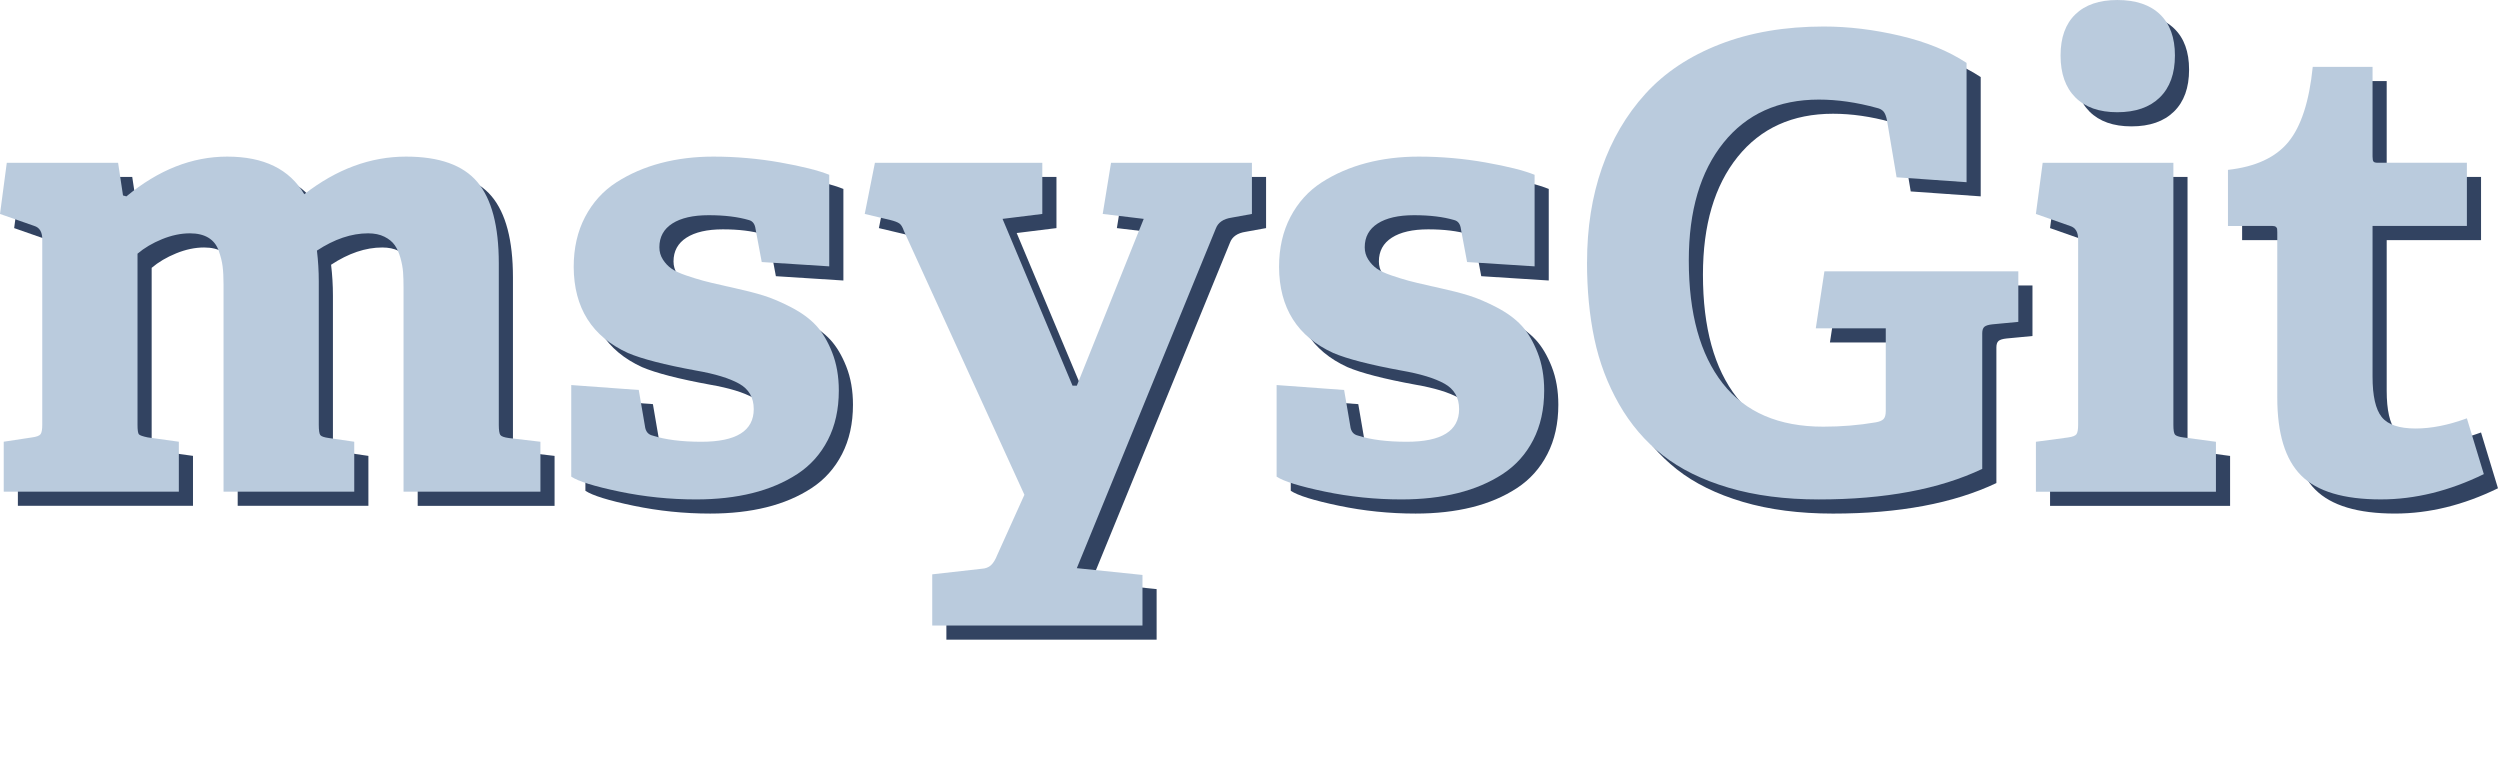
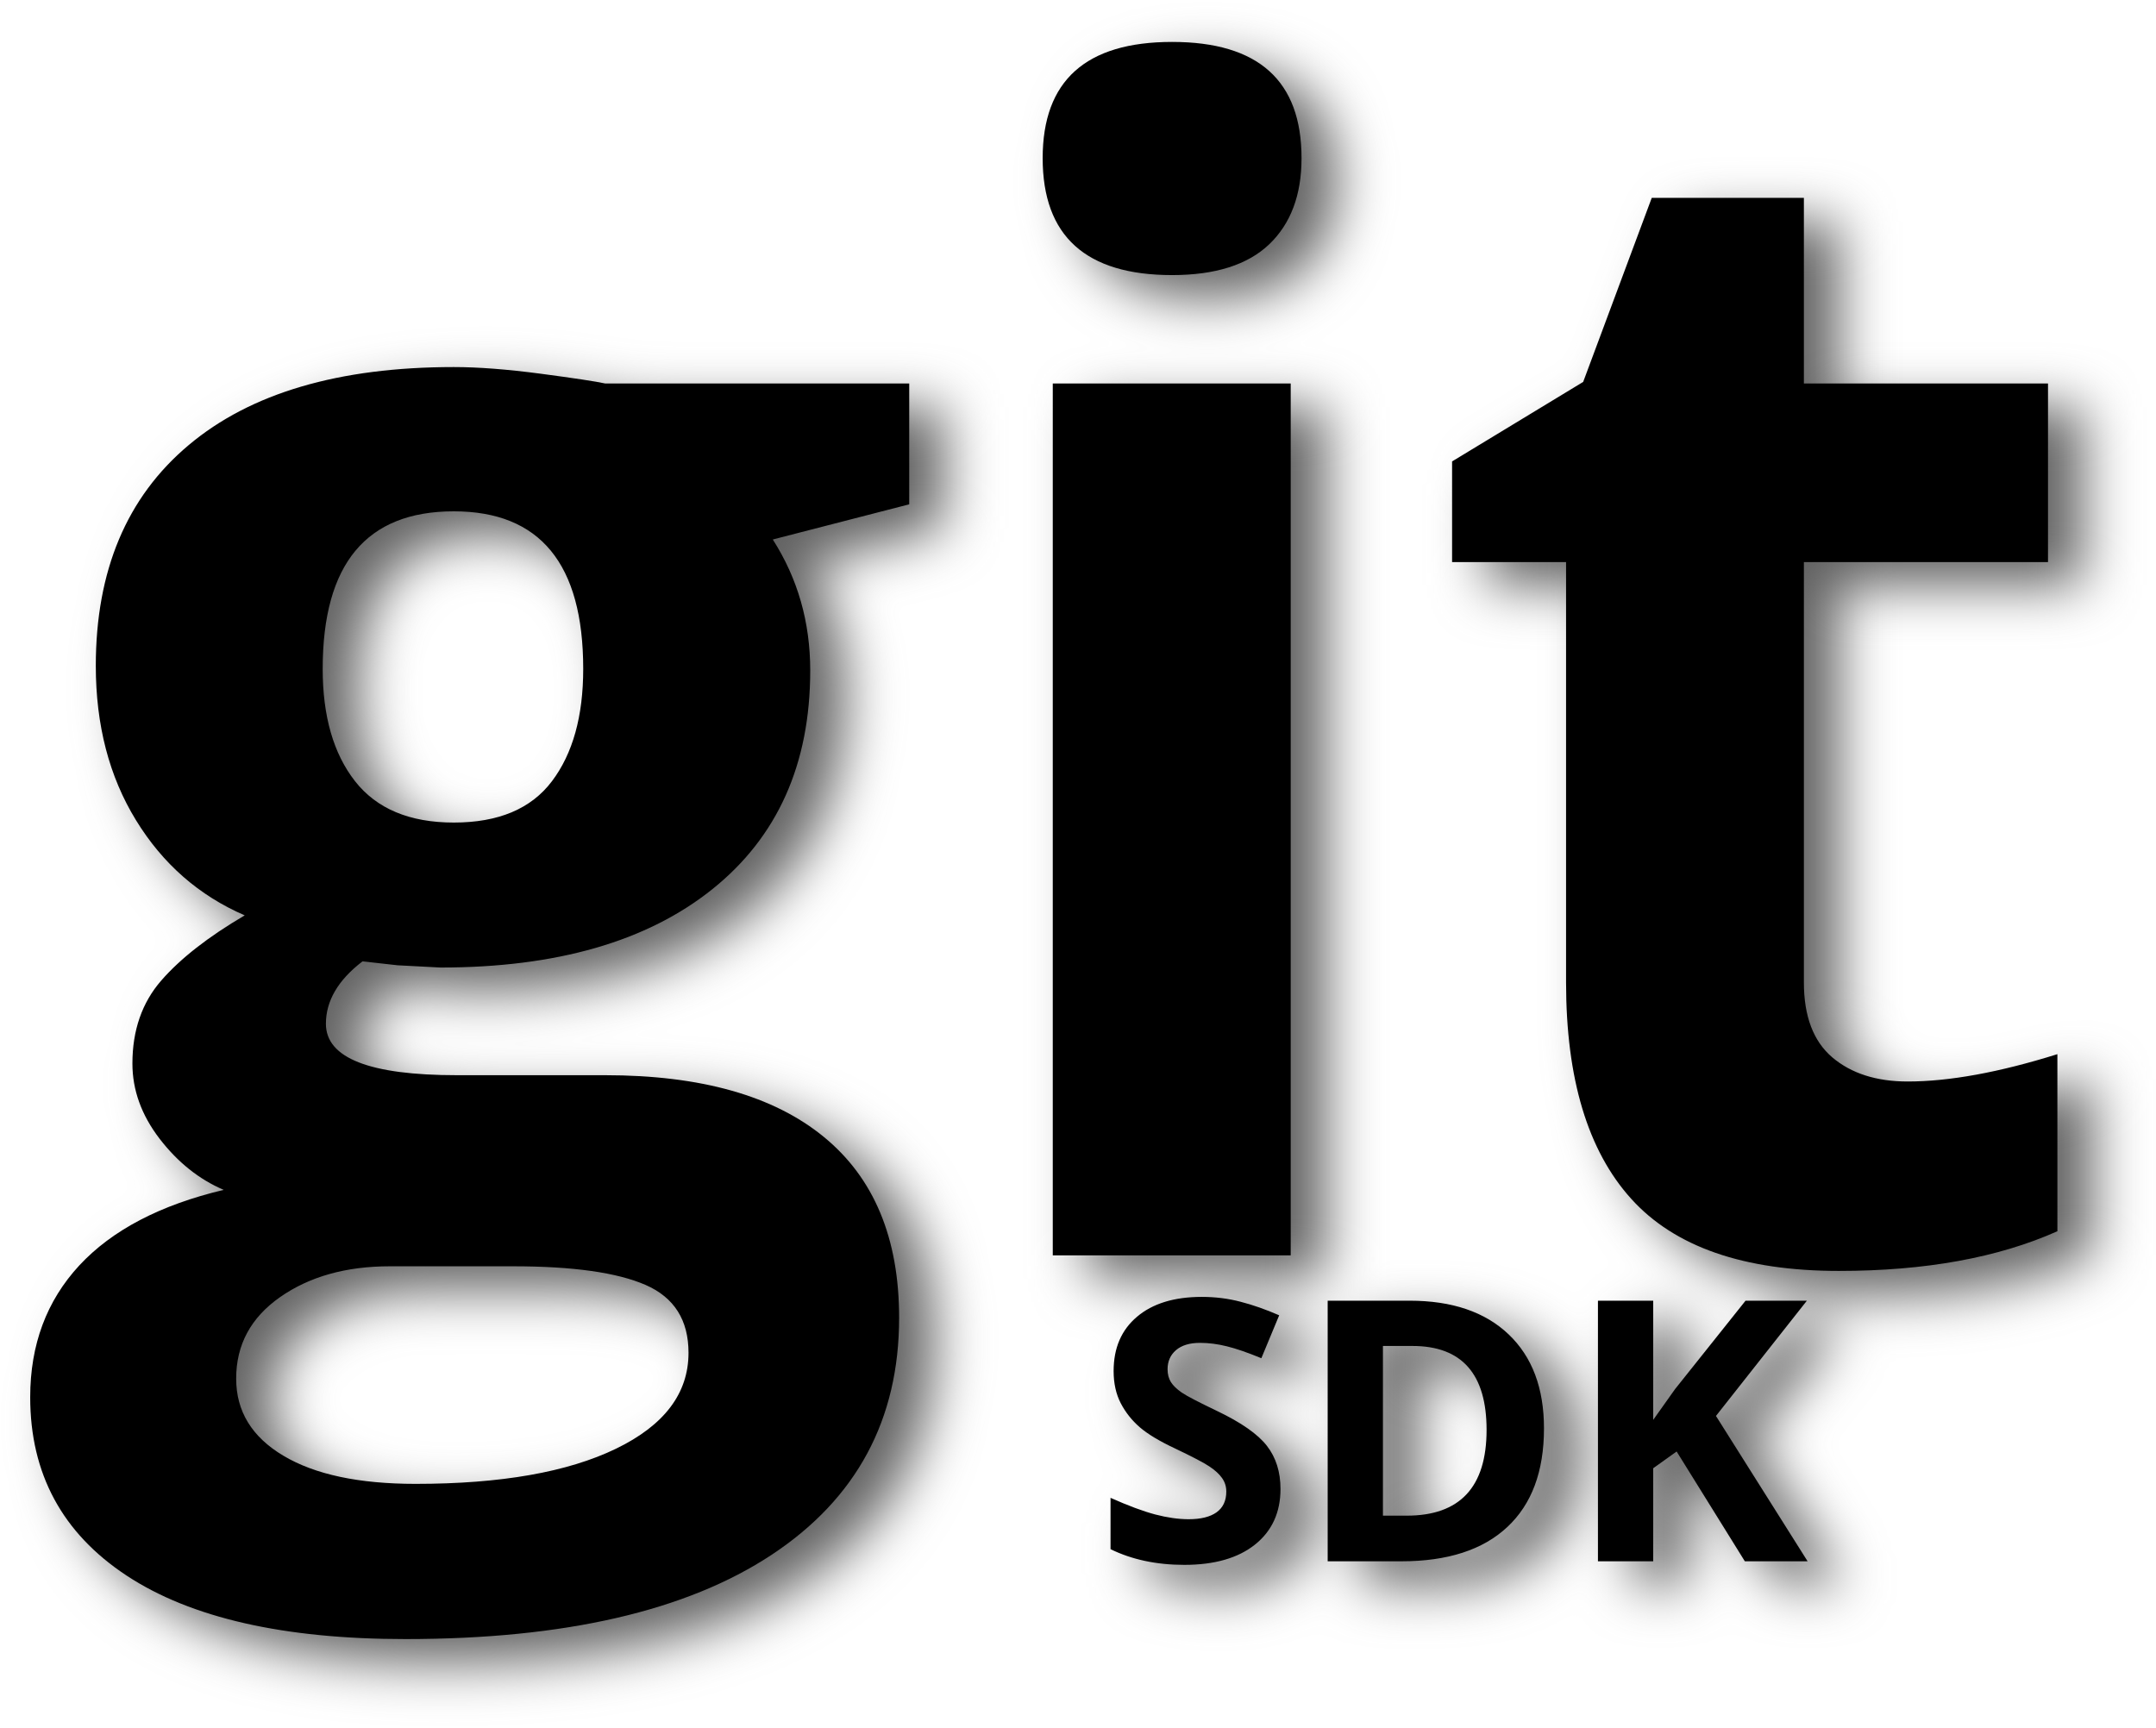
- <svg xmlns="http://www.w3.org/2000/svg" version="1.2" viewBox="0 0 1060 324" id="svg2">
+ <svg xmlns="http://www.w3.org/2000/svg" version="1.2" viewBox="0 0 369.983 296.501" id="svg2" width="100%" height="100%">
  <defs id="defs4">
    <clipPath id="clipPath3018">
      <path d="M 230.892,51.977 181.15,2.238 c -2.862,-2.865 -7.508,-2.865 -10.374,0 l -10.329,10.329 13.102,13.103 c 3.046,-1.028 6.537,-0.339 8.964,2.088 2.439,2.442 3.124,5.963 2.07,9.02 l 12.628,12.627 c 3.055,-1.053 6.58,-0.373 9.02,2.071 3.411,3.41 3.411,8.934 0,12.345 -3.411,3.412 -8.936,3.412 -12.349,0 -2.564,-2.567 -3.199,-6.335 -1.9,-9.494 l -11.777,-11.777 -0.001,30.991 c 0.832,0.412 1.616,0.961 2.309,1.651 3.41,3.409 3.41,8.933 0,12.348 -3.411,3.409 -8.938,3.409 -12.345,0 -3.41,-3.415 -3.41,-8.938 0,-12.348 0.843,-0.841 1.818,-1.478 2.858,-1.905 l 0,-31.279 c -1.04,-0.425 -2.014,-1.058 -2.858,-1.905 -2.583,-2.581 -3.205,-6.372 -1.88,-9.544 l -12.915,-12.918 -34.106,34.105 c -2.866,2.867 -2.866,7.513 0,10.378 l 49.742,49.739 c 2.864,2.865 7.508,2.865 10.376,0 l 49.509,-49.508 c 2.865,-2.866 2.865,-7.514 0,-10.379" id="path3020" style="fill:#f03c2e;fill-opacity:1;fill-rule:nonzero;stroke:none" />
    </clipPath>
    <clipPath id="clipPath18">
      <path d="m 0,0 2183.73,0 0,912 L 0,912 0,0 z" id="path20" />
    </clipPath>
+     <filter id="filter3802" color-interpolation-filters="sRGB">
+       <feGaussianBlur stdDeviation="3.572" id="feGaussianBlur3804" />
+     </filter>
  </defs>
-   <g transform="matrix(6.692475,0,0,6.692475,-1393.067,-1646.862)" id="flowRoot3072" style="font-size:40px;font-style:normal;font-variant:normal;font-weight:bold;font-stretch:normal;line-height:125%;letter-spacing:0px;word-spacing:0px;fill:#324361;fill-opacity:1;stroke:none;font-family:Adelle Basic Rg;-inkscape-font-specification:Adelle Basic Rg Bold">
-     <path d="m 209.051,260.528 0.43,-3.242 7.051,0 0.312,2.07 0.215,0.059 c 2.031,-1.68 4.16,-2.52 6.387,-2.52 2.318,2e-5 3.945,0.794 4.883,2.383 2.044,-1.589 4.193,-2.383 6.445,-2.383 2.109,2e-5 3.616,0.537 4.521,1.611 0.905,1.074 1.357,2.79 1.357,5.146 l 0,10.234 c -3e-5,0.339 0.033,0.553 0.098,0.645 0.065,0.091 0.247,0.156 0.547,0.195 l 1.992,0.234 0,3.164 -8.672,0 0,-12.93 c -3e-5,-0.365 -0.01,-0.687 -0.029,-0.967 -0.02,-0.28 -0.075,-0.583 -0.166,-0.908 -0.091,-0.326 -0.212,-0.596 -0.361,-0.811 -0.15,-0.215 -0.368,-0.394 -0.654,-0.537 -0.286,-0.143 -0.632,-0.215 -1.035,-0.215 -1.055,2e-5 -2.135,0.365 -3.242,1.094 0.078,0.651 0.117,1.302 0.117,1.953 l 0,9.082 c -2e-5,0.352 0.033,0.57 0.098,0.654 0.065,0.085 0.247,0.146 0.547,0.186 l 1.602,0.234 0,3.164 -8.281,0 0,-13.125 c -2e-5,-0.456 -0.019,-0.84 -0.059,-1.152 -0.039,-0.312 -0.124,-0.648 -0.254,-1.006 -0.13,-0.358 -0.348,-0.628 -0.654,-0.811 -0.306,-0.182 -0.693,-0.273 -1.162,-0.273 -0.573,2e-5 -1.162,0.124 -1.768,0.371 -0.605,0.247 -1.123,0.553 -1.553,0.918 l 0,10.84 c -1e-5,0.339 0.029,0.54 0.088,0.605 0.059,0.065 0.244,0.13 0.557,0.195 l 1.973,0.273 0,3.164 -11.094,0 0,-3.164 1.797,-0.273 c 0.286,-0.039 0.465,-0.107 0.537,-0.205 0.072,-0.098 0.107,-0.296 0.107,-0.596 l 0,-11.758 c 0,-0.456 -0.169,-0.736 -0.508,-0.84 z" id="path3893" style="fill:#324361;fill-opacity:1" />
-     <path d="m 245.242,277.169 0,-5.801 4.277,0.312 0.391,2.285 c 0.039,0.339 0.202,0.54 0.488,0.605 0.807,0.26 1.836,0.391 3.086,0.391 2.214,0 3.32,-0.69 3.32,-2.07 -2e-5,-0.729 -0.309,-1.266 -0.928,-1.611 -0.619,-0.345 -1.527,-0.622 -2.725,-0.83 -1.992,-0.365 -3.431,-0.736 -4.316,-1.113 -2.279,-1.042 -3.424,-2.858 -3.438,-5.449 0,-1.198 0.241,-2.256 0.723,-3.174 0.482,-0.918 1.143,-1.647 1.982,-2.188 0.84,-0.54 1.777,-0.947 2.812,-1.221 1.035,-0.273 2.145,-0.41 3.33,-0.41 1.432,2e-5 2.845,0.124 4.238,0.371 1.393,0.247 2.428,0.508 3.105,0.781 l 0,5.801 -4.277,-0.273 -0.391,-2.09 c -0.039,-0.312 -0.176,-0.501 -0.41,-0.566 -0.703,-0.208 -1.556,-0.312 -2.559,-0.312 -0.99,10e-6 -1.758,0.176 -2.305,0.527 -0.547,0.352 -0.82,0.853 -0.82,1.504 0,0.286 0.075,0.547 0.225,0.781 0.15,0.234 0.332,0.426 0.547,0.576 0.215,0.15 0.524,0.293 0.928,0.43 0.404,0.137 0.762,0.247 1.074,0.332 0.312,0.085 0.736,0.186 1.27,0.303 0.091,0.026 0.16,0.042 0.205,0.049 0.046,0.007 0.107,0.019 0.186,0.039 0.078,0.02 0.15,0.036 0.215,0.049 0.768,0.169 1.416,0.335 1.943,0.498 0.527,0.163 1.117,0.413 1.768,0.752 0.651,0.339 1.175,0.723 1.572,1.152 0.397,0.43 0.736,0.999 1.016,1.709 0.28,0.71 0.42,1.514 0.42,2.412 -2e-5,1.185 -0.231,2.227 -0.693,3.125 -0.462,0.898 -1.107,1.618 -1.934,2.158 -0.827,0.54 -1.777,0.944 -2.852,1.211 -1.074,0.267 -2.262,0.4 -3.564,0.4 -1.654,0 -3.275,-0.166 -4.863,-0.498 -1.589,-0.332 -2.604,-0.648 -3.047,-0.947 z" id="path3895" style="fill:#324361;fill-opacity:1" />
-     <path d="m 263.836,260.528 0.645,-3.242 10.605,0 0,3.242 -2.52,0.312 4.434,10.566 0.273,0 4.238,-10.566 -2.598,-0.312 0.527,-3.242 8.926,0 0,3.242 -1.289,0.234 c -0.521,0.078 -0.853,0.306 -0.996,0.684 l -8.809,21.523 4.16,0.43 0,3.203 -13.32,0 0,-3.242 3.125,-0.352 c 0.247,-0.013 0.446,-0.088 0.596,-0.225 0.15,-0.137 0.283,-0.355 0.4,-0.654 l 1.719,-3.809 -7.637,-16.719 c -0.078,-0.234 -0.173,-0.391 -0.283,-0.469 -0.111,-0.078 -0.296,-0.15 -0.557,-0.215 z" id="path3897" style="fill:#324361;fill-opacity:1" />
-     <path d="m 289.93,277.169 0,-5.801 4.277,0.312 0.391,2.285 c 0.039,0.339 0.202,0.54 0.488,0.605 0.807,0.26 1.836,0.391 3.086,0.391 2.214,0 3.32,-0.69 3.32,-2.07 -2e-5,-0.729 -0.309,-1.266 -0.928,-1.611 -0.619,-0.345 -1.527,-0.622 -2.725,-0.83 -1.992,-0.365 -3.431,-0.736 -4.316,-1.113 -2.279,-1.042 -3.424,-2.858 -3.438,-5.449 0,-1.198 0.241,-2.256 0.723,-3.174 0.482,-0.918 1.143,-1.647 1.982,-2.188 0.84,-0.54 1.777,-0.947 2.812,-1.221 1.035,-0.273 2.145,-0.41 3.33,-0.41 1.432,2e-5 2.845,0.124 4.238,0.371 1.393,0.247 2.428,0.508 3.105,0.781 l 0,5.801 -4.277,-0.273 -0.391,-2.09 c -0.039,-0.312 -0.176,-0.501 -0.41,-0.566 -0.703,-0.208 -1.556,-0.312 -2.559,-0.312 -0.99,10e-6 -1.758,0.176 -2.305,0.527 -0.547,0.352 -0.82,0.853 -0.82,1.504 0,0.286 0.075,0.547 0.225,0.781 0.15,0.234 0.332,0.426 0.547,0.576 0.215,0.15 0.524,0.293 0.928,0.43 0.404,0.137 0.762,0.247 1.074,0.332 0.312,0.085 0.736,0.186 1.27,0.303 0.091,0.026 0.16,0.042 0.205,0.049 0.046,0.007 0.107,0.019 0.186,0.039 0.078,0.02 0.15,0.036 0.215,0.049 0.768,0.169 1.416,0.335 1.943,0.498 0.527,0.163 1.117,0.413 1.768,0.752 0.651,0.339 1.175,0.723 1.572,1.152 0.397,0.43 0.736,0.999 1.016,1.709 0.28,0.71 0.42,1.514 0.42,2.412 -2e-5,1.185 -0.231,2.227 -0.693,3.125 -0.462,0.898 -1.107,1.618 -1.934,2.158 -0.827,0.54 -1.777,0.944 -2.852,1.211 -1.074,0.267 -2.262,0.4 -3.564,0.4 -1.654,0 -3.275,-0.166 -4.863,-0.498 -1.589,-0.332 -2.604,-0.648 -3.047,-0.947 z" id="path3899" style="fill:#324361;fill-opacity:1" />
-     <path d="m 309.598,263.575 c 0,-2.161 0.312,-4.144 0.938,-5.947 0.625,-1.803 1.546,-3.376 2.764,-4.717 1.217,-1.341 2.79,-2.386 4.717,-3.135 1.927,-0.749 4.121,-1.123 6.582,-1.123 1.562,3e-5 3.174,0.195 4.834,0.586 1.66,0.391 3.063,0.964 4.209,1.719 l 0,7.559 -4.434,-0.312 -0.605,-3.594 c -0.052,-0.273 -0.127,-0.465 -0.225,-0.576 -0.098,-0.111 -0.238,-0.186 -0.42,-0.225 -1.276,-0.352 -2.5,-0.527 -3.672,-0.527 -2.565,2e-5 -4.58,0.911 -6.045,2.734 -1.465,1.823 -2.197,4.31 -2.197,7.461 -1e-5,3.359 0.716,5.954 2.148,7.783 1.432,1.829 3.555,2.744 6.367,2.744 1.146,10e-6 2.253,-0.091 3.32,-0.273 0.234,-0.039 0.4,-0.107 0.498,-0.205 0.098,-0.098 0.146,-0.27 0.146,-0.518 l 0,-5.234 -4.434,0 0.547,-3.613 12.285,0 0,3.203 -1.641,0.156 c -0.247,0.026 -0.417,0.078 -0.508,0.156 -0.091,0.078 -0.137,0.215 -0.137,0.41 l 0,8.594 c -2.721,1.289 -6.172,1.934 -10.352,1.934 -2.135,0 -4.04,-0.247 -5.713,-0.742 -1.673,-0.495 -3.066,-1.182 -4.18,-2.061 -1.113,-0.879 -2.035,-1.956 -2.764,-3.232 -0.729,-1.276 -1.25,-2.653 -1.562,-4.131 -0.313,-1.478 -0.469,-3.102 -0.469,-4.873 z" id="path3901" style="fill:#324361;fill-opacity:1" />
-     <path d="m 338.035,278.126 0,-3.164 2.031,-0.273 c 0.286,-0.039 0.465,-0.107 0.537,-0.205 0.072,-0.098 0.107,-0.296 0.107,-0.596 l 0,-11.758 c -10e-6,-0.456 -0.169,-0.736 -0.508,-0.84 l -2.168,-0.762 0.43,-3.242 8.281,0 0,16.602 c -10e-6,0.326 0.033,0.531 0.098,0.615 0.065,0.085 0.247,0.146 0.547,0.186 l 2.051,0.273 0,3.164 z m 1.562,-27.637 c -1e-5,-1.133 0.312,-2.002 0.938,-2.607 0.625,-0.605 1.51,-0.908 2.656,-0.908 1.172,4e-5 2.074,0.303 2.705,0.908 0.632,0.606 0.947,1.475 0.947,2.607 -10e-6,1.146 -0.319,2.031 -0.957,2.656 -0.638,0.625 -1.536,0.938 -2.695,0.938 -1.146,2e-5 -2.031,-0.312 -2.656,-0.938 -0.625,-0.625 -0.938,-1.51 -0.938,-2.656 z" id="path3903" style="fill:#324361;fill-opacity:1" />
-     <path d="m 350.203,261.29 0,-3.555 c 1.745,-0.195 3.021,-0.784 3.828,-1.768 0.807,-0.983 1.322,-2.568 1.543,-4.756 l 3.789,0 0,5.684 c -10e-6,0.156 0.019,0.26 0.059,0.312 0.039,0.052 0.13,0.078 0.273,0.078 l 5.645,0 0,4.004 -5.977,0 0,9.551 c -1e-5,1.211 0.192,2.061 0.576,2.549 0.384,0.488 1.104,0.732 2.158,0.732 0.99,10e-6 2.07,-0.215 3.242,-0.645 l 1.074,3.535 c -2.188,1.068 -4.362,1.602 -6.523,1.602 -2.357,0 -4.04,-0.505 -5.049,-1.514 -1.009,-1.009 -1.514,-2.653 -1.514,-4.932 l 0,-10.488 c 0,-0.104 -0.003,-0.176 -0.01,-0.215 -0.007,-0.039 -0.033,-0.078 -0.078,-0.117 -0.046,-0.039 -0.12,-0.059 -0.225,-0.059 z" id="path3905" style="fill:#324361;fill-opacity:1" />
+   <g transform="matrix(1.305327,0,0,1.305327,-197.9453,-293.8778)" id="g3016" style="fill:#616161;fill-opacity:1;filter:url(#filter3802)">
+     <text xml:space="preserve" style="font-size:40px;font-style:normal;font-weight:normal;line-height:125%;letter-spacing:0px;word-spacing:0px;fill:#616161;fill-opacity:1;stroke:none;font-family:Sans" x="159.602" y="393.261" id="text3018">
+       <tspan id="tspan3020" x="159.602" y="393.261" style="font-size:210px;font-style:normal;font-variant:normal;font-weight:bold;font-stretch:normal;text-align:start;line-height:125%;writing-mode:lr-tb;text-anchor:start;fill:#616161;fill-opacity:1;font-family:Open Sans;-inkscape-font-specification:Open Sans Bold">git</tspan>
+     </text>
+     <text id="text3022" y="433.489" x="300.034" style="font-size:40px;font-style:normal;font-weight:normal;line-height:125%;letter-spacing:0px;word-spacing:0px;fill:#616161;fill-opacity:1;stroke:none;font-family:Sans" xml:space="preserve">
+       <tspan style="font-size:48px;font-style:normal;font-variant:normal;font-weight:bold;font-stretch:normal;text-align:start;line-height:125%;writing-mode:lr-tb;text-anchor:start;fill:#616161;fill-opacity:1;font-family:Open Sans;-inkscape-font-specification:Open Sans Bold" y="433.489" x="300.034" id="tspan3024">SDK</tspan>
+     </text>
  </g>
-   <g transform="matrix(6.692475,0,0,6.692475,-1399.067,-1652.862)" id="flowRoot3072-1" style="font-size:40px;font-style:normal;font-variant:normal;font-weight:bold;font-stretch:normal;line-height:125%;letter-spacing:0px;word-spacing:0px;fill:#bacbdd;fill-opacity:1;stroke:none;font-family:Adelle Basic Rg;-inkscape-font-specification:Adelle Basic Rg Bold">
-     <path d="m 209.051,260.528 0.43,-3.242 7.051,0 0.312,2.07 0.215,0.059 c 2.031,-1.68 4.16,-2.52 6.387,-2.52 2.318,2e-5 3.945,0.794 4.883,2.383 2.044,-1.589 4.193,-2.383 6.445,-2.383 2.109,2e-5 3.616,0.537 4.521,1.611 0.905,1.074 1.357,2.79 1.357,5.146 l 0,10.234 c -3e-5,0.339 0.033,0.553 0.098,0.645 0.065,0.091 0.247,0.156 0.547,0.195 l 1.992,0.234 0,3.164 -8.672,0 0,-12.93 c -3e-5,-0.365 -0.01,-0.687 -0.029,-0.967 -0.02,-0.28 -0.075,-0.583 -0.166,-0.908 -0.091,-0.326 -0.212,-0.596 -0.361,-0.811 -0.15,-0.215 -0.368,-0.394 -0.654,-0.537 -0.286,-0.143 -0.632,-0.215 -1.035,-0.215 -1.055,2e-5 -2.135,0.365 -3.242,1.094 0.078,0.651 0.117,1.302 0.117,1.953 l 0,9.082 c -2e-5,0.352 0.033,0.57 0.098,0.654 0.065,0.085 0.247,0.146 0.547,0.186 l 1.602,0.234 0,3.164 -8.281,0 0,-13.125 c -2e-5,-0.456 -0.019,-0.84 -0.059,-1.152 -0.039,-0.312 -0.124,-0.648 -0.254,-1.006 -0.13,-0.358 -0.348,-0.628 -0.654,-0.811 -0.306,-0.182 -0.693,-0.273 -1.162,-0.273 -0.573,2e-5 -1.162,0.124 -1.768,0.371 -0.605,0.247 -1.123,0.553 -1.553,0.918 l 0,10.84 c -1e-5,0.339 0.029,0.54 0.088,0.605 0.059,0.065 0.244,0.13 0.557,0.195 l 1.973,0.273 0,3.164 -11.094,0 0,-3.164 1.797,-0.273 c 0.286,-0.039 0.465,-0.107 0.537,-0.205 0.072,-0.098 0.107,-0.296 0.107,-0.596 l 0,-11.758 c 0,-0.456 -0.169,-0.736 -0.508,-0.84 z" id="path3878" style="fill:#bacbdd;fill-opacity:1" />
-     <path d="m 245.242,277.169 0,-5.801 4.277,0.312 0.391,2.285 c 0.039,0.339 0.202,0.54 0.488,0.605 0.807,0.26 1.836,0.391 3.086,0.391 2.214,0 3.32,-0.69 3.32,-2.07 -2e-5,-0.729 -0.309,-1.266 -0.928,-1.611 -0.619,-0.345 -1.527,-0.622 -2.725,-0.83 -1.992,-0.365 -3.431,-0.736 -4.316,-1.113 -2.279,-1.042 -3.424,-2.858 -3.438,-5.449 0,-1.198 0.241,-2.256 0.723,-3.174 0.482,-0.918 1.143,-1.647 1.982,-2.188 0.84,-0.54 1.777,-0.947 2.812,-1.221 1.035,-0.273 2.145,-0.41 3.33,-0.41 1.432,2e-5 2.845,0.124 4.238,0.371 1.393,0.247 2.428,0.508 3.105,0.781 l 0,5.801 -4.277,-0.273 -0.391,-2.09 c -0.039,-0.312 -0.176,-0.501 -0.41,-0.566 -0.703,-0.208 -1.556,-0.312 -2.559,-0.312 -0.99,10e-6 -1.758,0.176 -2.305,0.527 -0.547,0.352 -0.82,0.853 -0.82,1.504 0,0.286 0.075,0.547 0.225,0.781 0.15,0.234 0.332,0.426 0.547,0.576 0.215,0.15 0.524,0.293 0.928,0.43 0.404,0.137 0.762,0.247 1.074,0.332 0.312,0.085 0.736,0.186 1.27,0.303 0.091,0.026 0.16,0.042 0.205,0.049 0.046,0.007 0.107,0.019 0.186,0.039 0.078,0.02 0.15,0.036 0.215,0.049 0.768,0.169 1.416,0.335 1.943,0.498 0.527,0.163 1.117,0.413 1.768,0.752 0.651,0.339 1.175,0.723 1.572,1.152 0.397,0.43 0.736,0.999 1.016,1.709 0.28,0.71 0.42,1.514 0.42,2.412 -2e-5,1.185 -0.231,2.227 -0.693,3.125 -0.462,0.898 -1.107,1.618 -1.934,2.158 -0.827,0.54 -1.777,0.944 -2.852,1.211 -1.074,0.267 -2.262,0.4 -3.564,0.4 -1.654,0 -3.275,-0.166 -4.863,-0.498 -1.589,-0.332 -2.604,-0.648 -3.047,-0.947 z" id="path3880" style="fill:#bacbdd;fill-opacity:1" />
-     <path d="m 263.836,260.528 0.645,-3.242 10.605,0 0,3.242 -2.52,0.312 4.434,10.566 0.273,0 4.238,-10.566 -2.598,-0.312 0.527,-3.242 8.926,0 0,3.242 -1.289,0.234 c -0.521,0.078 -0.853,0.306 -0.996,0.684 l -8.809,21.523 4.16,0.43 0,3.203 -13.32,0 0,-3.242 3.125,-0.352 c 0.247,-0.013 0.446,-0.088 0.596,-0.225 0.15,-0.137 0.283,-0.355 0.4,-0.654 l 1.719,-3.809 -7.637,-16.719 c -0.078,-0.234 -0.173,-0.391 -0.283,-0.469 -0.111,-0.078 -0.296,-0.15 -0.557,-0.215 z" id="path3882" style="fill:#bacbdd;fill-opacity:1" />
-     <path d="m 289.93,277.169 0,-5.801 4.277,0.312 0.391,2.285 c 0.039,0.339 0.202,0.54 0.488,0.605 0.807,0.26 1.836,0.391 3.086,0.391 2.214,0 3.32,-0.69 3.32,-2.07 -2e-5,-0.729 -0.309,-1.266 -0.928,-1.611 -0.619,-0.345 -1.527,-0.622 -2.725,-0.83 -1.992,-0.365 -3.431,-0.736 -4.316,-1.113 -2.279,-1.042 -3.424,-2.858 -3.438,-5.449 0,-1.198 0.241,-2.256 0.723,-3.174 0.482,-0.918 1.143,-1.647 1.982,-2.188 0.84,-0.54 1.777,-0.947 2.812,-1.221 1.035,-0.273 2.145,-0.41 3.33,-0.41 1.432,2e-5 2.845,0.124 4.238,0.371 1.393,0.247 2.428,0.508 3.105,0.781 l 0,5.801 -4.277,-0.273 -0.391,-2.09 c -0.039,-0.312 -0.176,-0.501 -0.41,-0.566 -0.703,-0.208 -1.556,-0.312 -2.559,-0.312 -0.99,10e-6 -1.758,0.176 -2.305,0.527 -0.547,0.352 -0.82,0.853 -0.82,1.504 0,0.286 0.075,0.547 0.225,0.781 0.15,0.234 0.332,0.426 0.547,0.576 0.215,0.15 0.524,0.293 0.928,0.43 0.404,0.137 0.762,0.247 1.074,0.332 0.312,0.085 0.736,0.186 1.27,0.303 0.091,0.026 0.16,0.042 0.205,0.049 0.046,0.007 0.107,0.019 0.186,0.039 0.078,0.02 0.15,0.036 0.215,0.049 0.768,0.169 1.416,0.335 1.943,0.498 0.527,0.163 1.117,0.413 1.768,0.752 0.651,0.339 1.175,0.723 1.572,1.152 0.397,0.43 0.736,0.999 1.016,1.709 0.28,0.71 0.42,1.514 0.42,2.412 -2e-5,1.185 -0.231,2.227 -0.693,3.125 -0.462,0.898 -1.107,1.618 -1.934,2.158 -0.827,0.54 -1.777,0.944 -2.852,1.211 -1.074,0.267 -2.262,0.4 -3.564,0.4 -1.654,0 -3.275,-0.166 -4.863,-0.498 -1.589,-0.332 -2.604,-0.648 -3.047,-0.947 z" id="path3884" style="fill:#bacbdd;fill-opacity:1" />
-     <path d="m 309.598,263.575 c 0,-2.161 0.312,-4.144 0.938,-5.947 0.625,-1.803 1.546,-3.376 2.764,-4.717 1.217,-1.341 2.79,-2.386 4.717,-3.135 1.927,-0.749 4.121,-1.123 6.582,-1.123 1.562,3e-5 3.174,0.195 4.834,0.586 1.66,0.391 3.063,0.964 4.209,1.719 l 0,7.559 -4.434,-0.312 -0.605,-3.594 c -0.052,-0.273 -0.127,-0.465 -0.225,-0.576 -0.098,-0.111 -0.238,-0.186 -0.42,-0.225 -1.276,-0.352 -2.5,-0.527 -3.672,-0.527 -2.565,2e-5 -4.58,0.911 -6.045,2.734 -1.465,1.823 -2.197,4.31 -2.197,7.461 -1e-5,3.359 0.716,5.954 2.148,7.783 1.432,1.829 3.555,2.744 6.367,2.744 1.146,10e-6 2.253,-0.091 3.32,-0.273 0.234,-0.039 0.4,-0.107 0.498,-0.205 0.098,-0.098 0.146,-0.27 0.146,-0.518 l 0,-5.234 -4.434,0 0.547,-3.613 12.285,0 0,3.203 -1.641,0.156 c -0.247,0.026 -0.417,0.078 -0.508,0.156 -0.091,0.078 -0.137,0.215 -0.137,0.41 l 0,8.594 c -2.721,1.289 -6.172,1.934 -10.352,1.934 -2.135,0 -4.04,-0.247 -5.713,-0.742 -1.673,-0.495 -3.066,-1.182 -4.18,-2.061 -1.113,-0.879 -2.035,-1.956 -2.764,-3.232 -0.729,-1.276 -1.25,-2.653 -1.562,-4.131 -0.313,-1.478 -0.469,-3.102 -0.469,-4.873 z" id="path3886" style="fill:#bacbdd;fill-opacity:1" />
-     <path d="m 338.035,278.126 0,-3.164 2.031,-0.273 c 0.286,-0.039 0.465,-0.107 0.537,-0.205 0.072,-0.098 0.107,-0.296 0.107,-0.596 l 0,-11.758 c -10e-6,-0.456 -0.169,-0.736 -0.508,-0.84 l -2.168,-0.762 0.43,-3.242 8.281,0 0,16.602 c -10e-6,0.326 0.033,0.531 0.098,0.615 0.065,0.085 0.247,0.146 0.547,0.186 l 2.051,0.273 0,3.164 z m 1.562,-27.637 c -1e-5,-1.133 0.312,-2.002 0.938,-2.607 0.625,-0.605 1.51,-0.908 2.656,-0.908 1.172,4e-5 2.074,0.303 2.705,0.908 0.632,0.606 0.947,1.475 0.947,2.607 -10e-6,1.146 -0.319,2.031 -0.957,2.656 -0.638,0.625 -1.536,0.938 -2.695,0.938 -1.146,2e-5 -2.031,-0.312 -2.656,-0.938 -0.625,-0.625 -0.938,-1.51 -0.938,-2.656 z" id="path3888" style="fill:#bacbdd;fill-opacity:1" />
-     <path d="m 350.203,261.29 0,-3.555 c 1.745,-0.195 3.021,-0.784 3.828,-1.768 0.807,-0.983 1.322,-2.568 1.543,-4.756 l 3.789,0 0,5.684 c -10e-6,0.156 0.019,0.26 0.059,0.312 0.039,0.052 0.13,0.078 0.273,0.078 l 5.645,0 0,4.004 -5.977,0 0,9.551 c -1e-5,1.211 0.192,2.061 0.576,2.549 0.384,0.488 1.104,0.732 2.158,0.732 0.99,10e-6 2.07,-0.215 3.242,-0.645 l 1.074,3.535 c -2.188,1.068 -4.362,1.602 -6.523,1.602 -2.357,0 -4.04,-0.505 -5.049,-1.514 -1.009,-1.009 -1.514,-2.653 -1.514,-4.932 l 0,-10.488 c 0,-0.104 -0.003,-0.176 -0.01,-0.215 -0.007,-0.039 -0.033,-0.078 -0.078,-0.117 -0.046,-0.039 -0.12,-0.059 -0.225,-0.059 z" id="path3890" style="fill:#bacbdd;fill-opacity:1" />
+   <g id="g3010" transform="matrix(1.305327,0,0,1.305327,-203.9453,-297.8778)">
+     <text id="text3002" y="393.261" x="159.602" style="font-size:40px;font-style:normal;font-weight:normal;line-height:125%;letter-spacing:0px;word-spacing:0px;fill:#000000;fill-opacity:1;stroke:none;font-family:Sans" xml:space="preserve">
+       <tspan style="font-size:210px;font-style:normal;font-variant:normal;font-weight:bold;font-stretch:normal;text-align:start;line-height:125%;writing-mode:lr-tb;text-anchor:start;font-family:Open Sans;-inkscape-font-specification:Open Sans Bold" y="393.261" x="159.602" id="tspan3004">git</tspan>
+     </text>
+     <text xml:space="preserve" style="font-size:40px;font-style:normal;font-weight:normal;line-height:125%;letter-spacing:0px;word-spacing:0px;fill:#000000;fill-opacity:1;stroke:none;font-family:Sans" x="300.034" y="433.489" id="text3006">
+       <tspan id="tspan3008" x="300.034" y="433.489" style="font-size:48px;font-style:normal;font-variant:normal;font-weight:bold;font-stretch:normal;text-align:start;line-height:125%;writing-mode:lr-tb;text-anchor:start;font-family:Open Sans;-inkscape-font-specification:Open Sans Bold">SDK</tspan>
+     </text>
  </g>
</svg>
